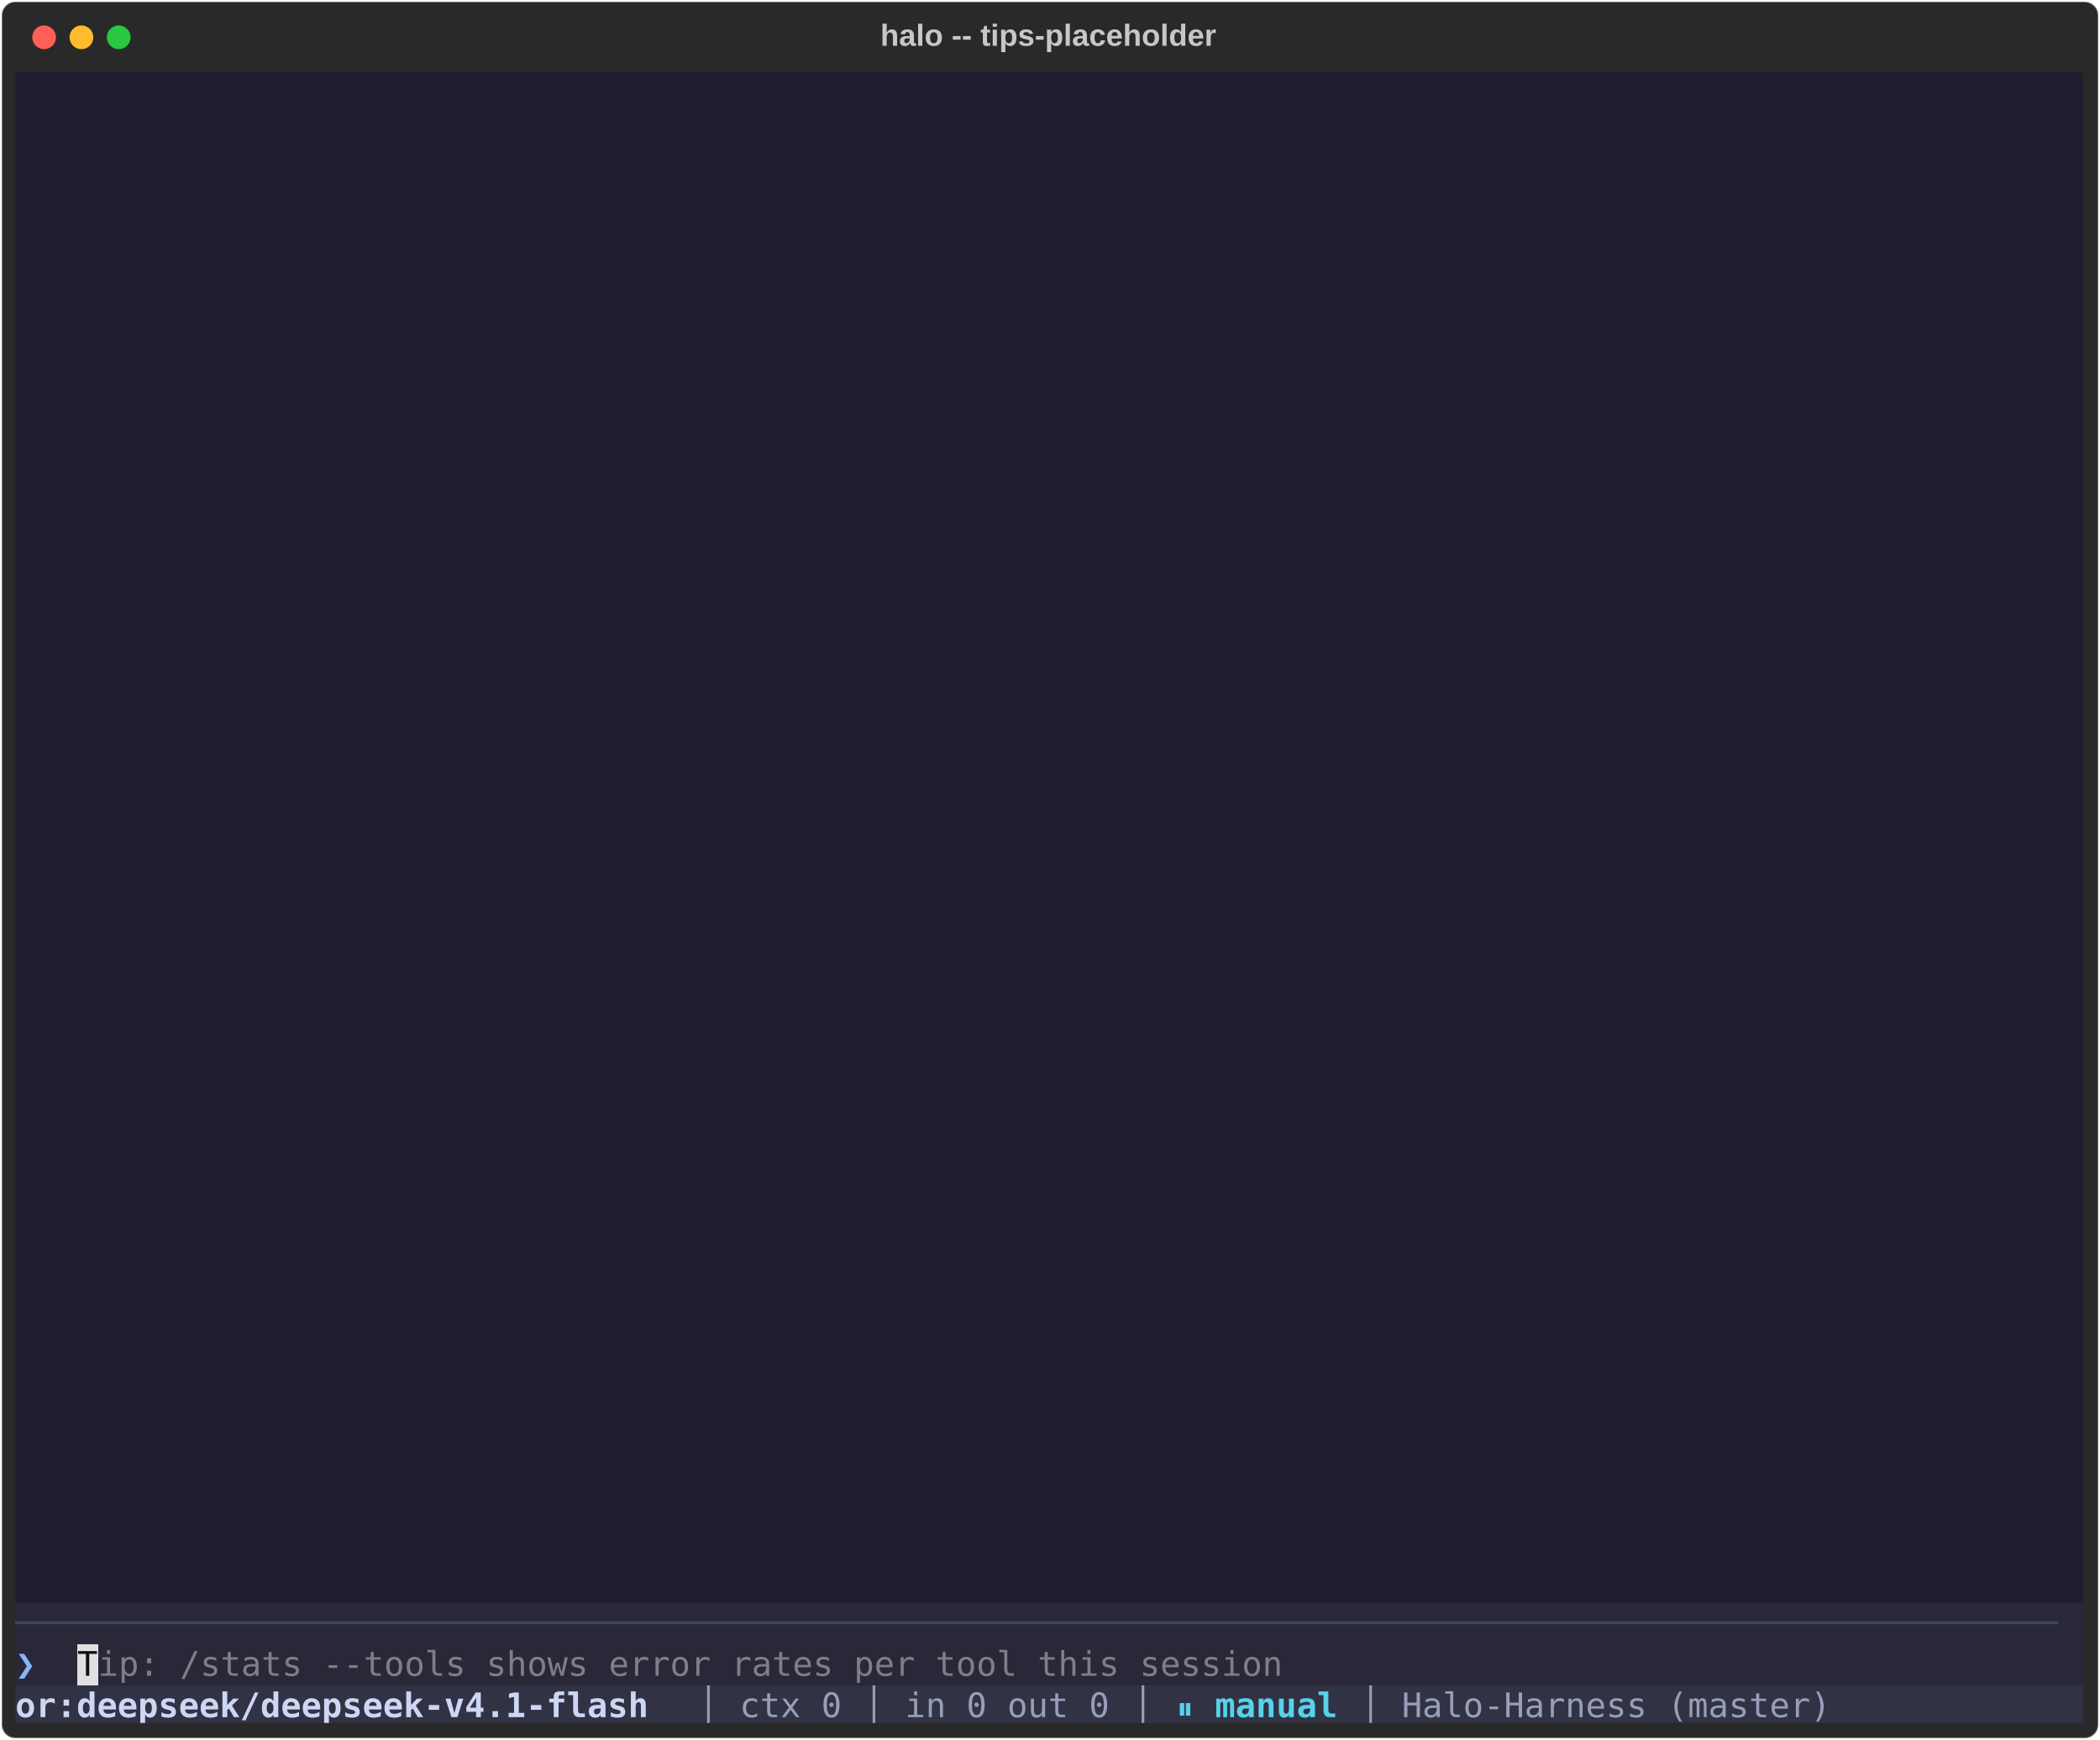
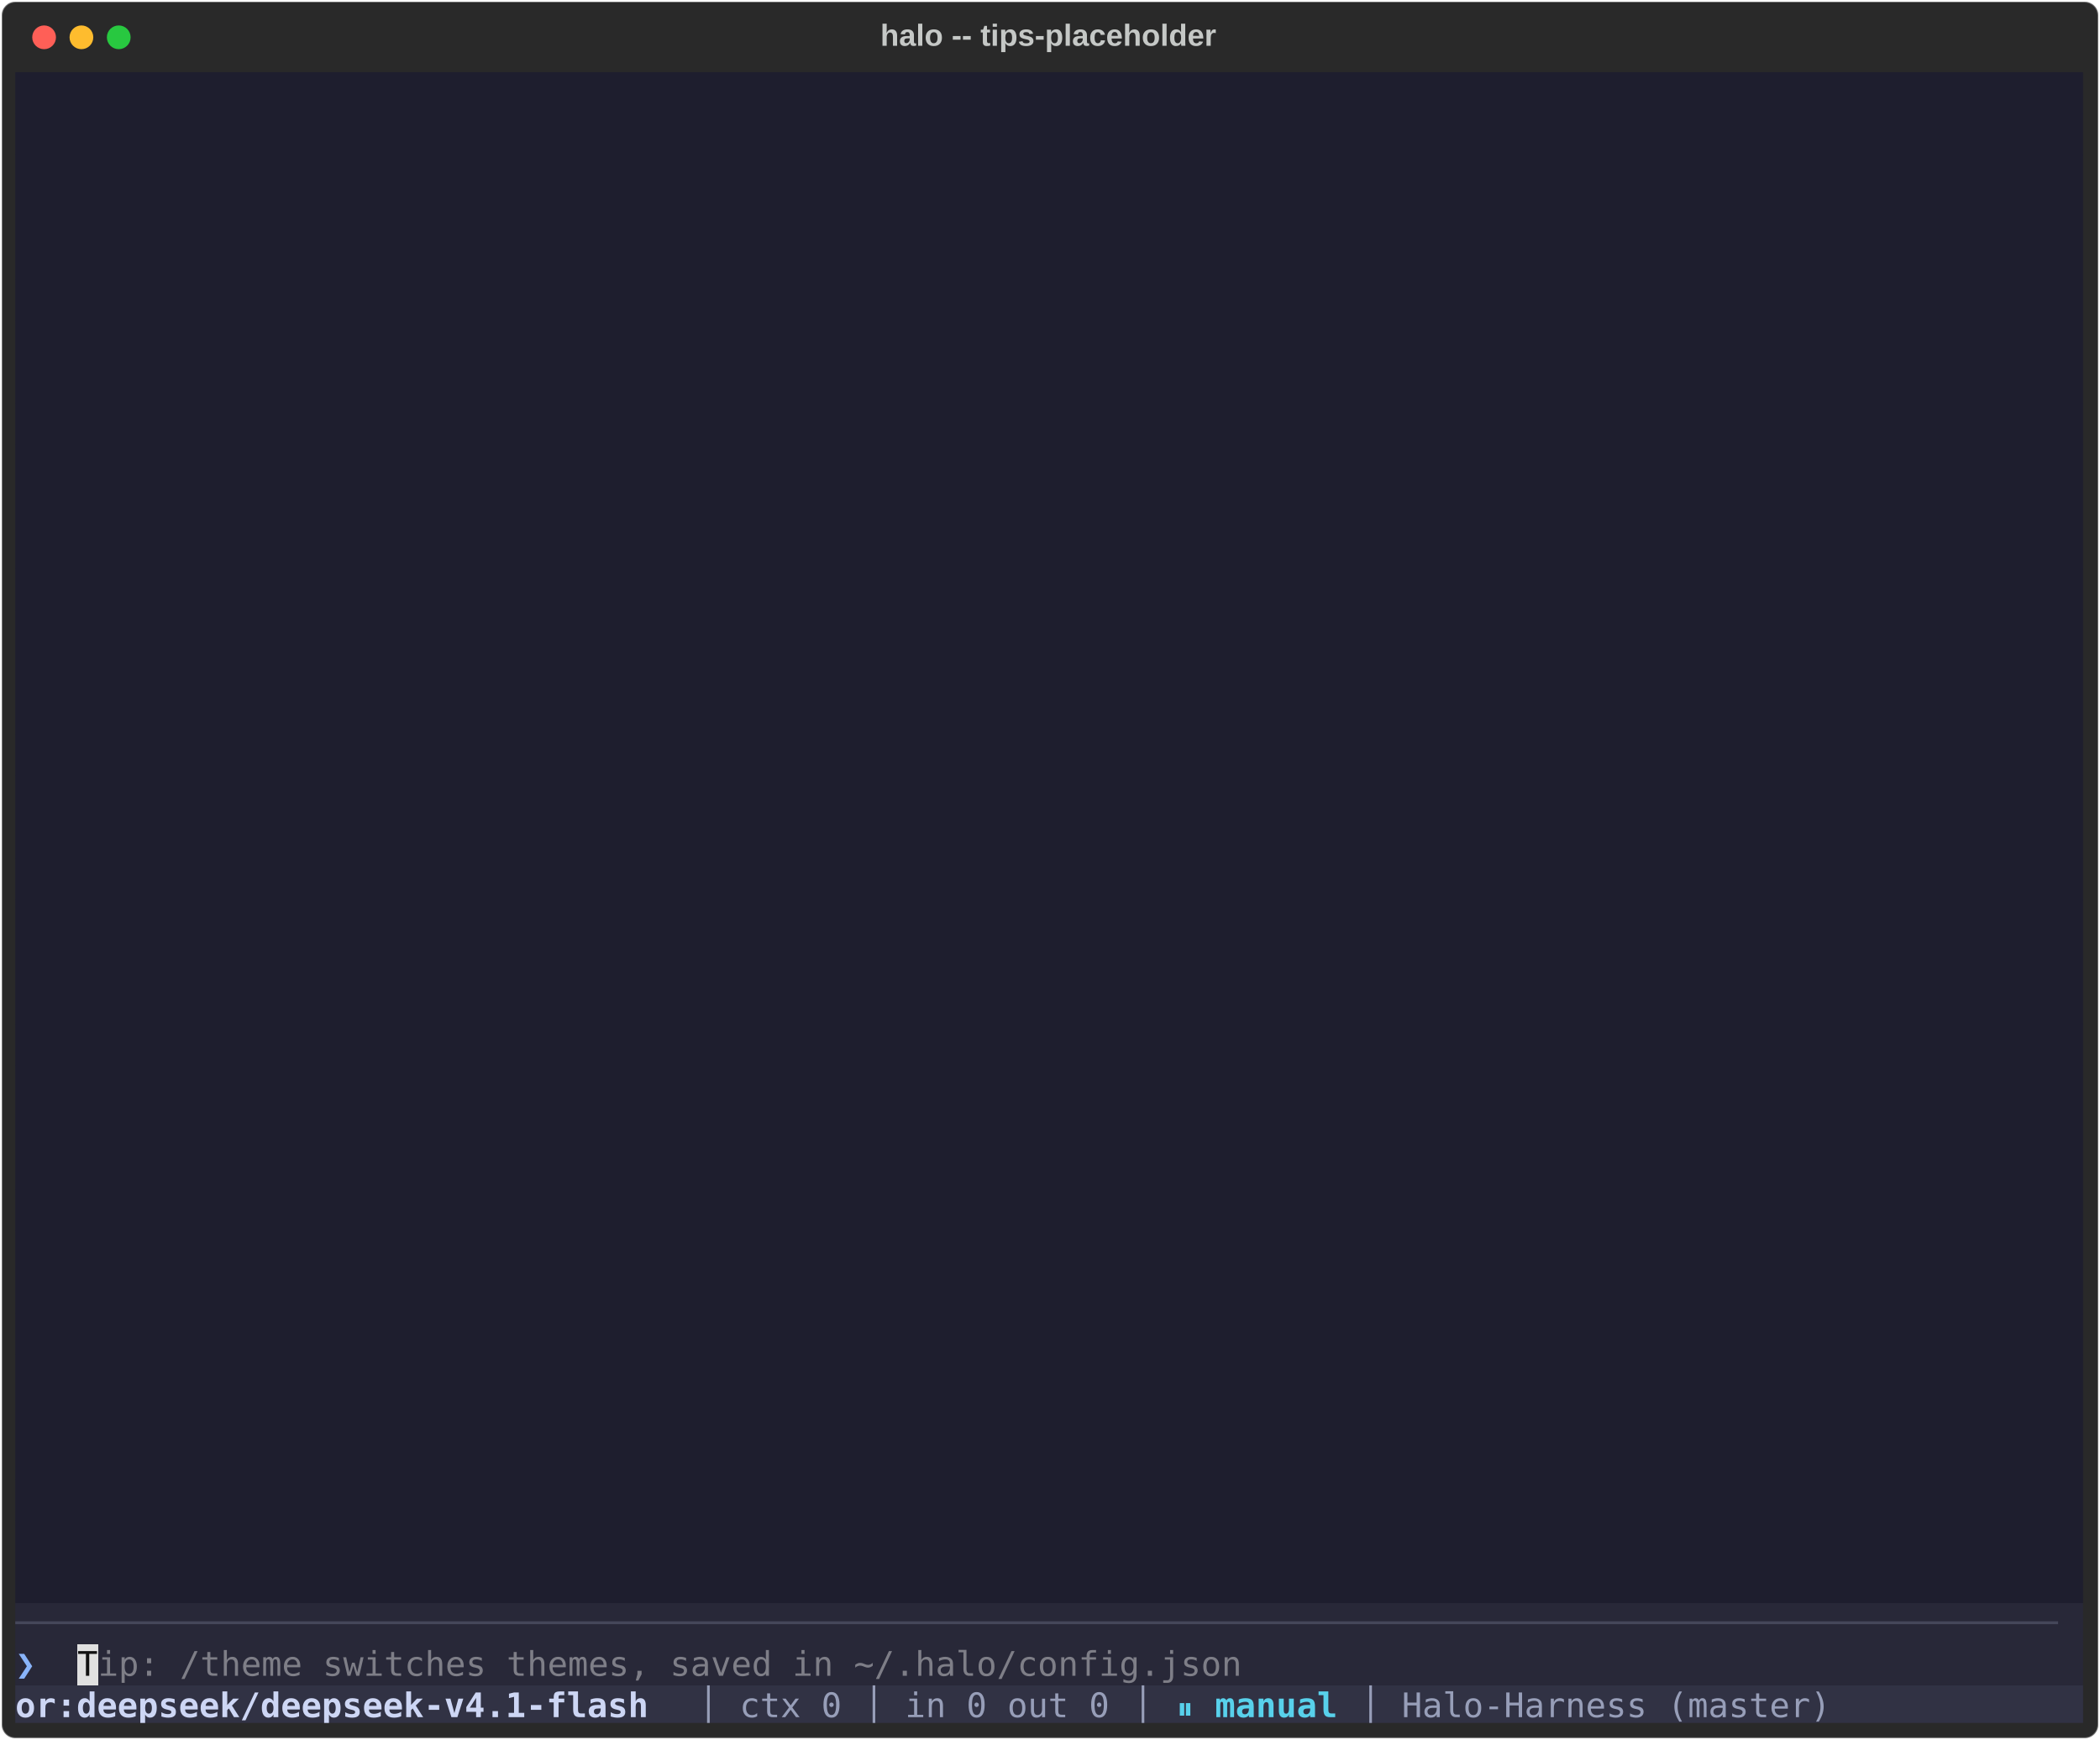
<svg xmlns="http://www.w3.org/2000/svg" class="rich-terminal" viewBox="0 0 1238 1026.0">
  <style>

    @font-face {
        font-family: "Fira Code";
        src: local("FiraCode-Regular"),
                url("https://cdnjs.cloudflare.com/ajax/libs/firacode/6.2.0/woff2/FiraCode-Regular.woff2") format("woff2"),
                url("https://cdnjs.cloudflare.com/ajax/libs/firacode/6.2.0/woff/FiraCode-Regular.woff") format("woff");
        font-style: normal;
        font-weight: 400;
    }
    @font-face {
        font-family: "Fira Code";
        src: local("FiraCode-Bold"),
                url("https://cdnjs.cloudflare.com/ajax/libs/firacode/6.2.0/woff2/FiraCode-Bold.woff2") format("woff2"),
                url("https://cdnjs.cloudflare.com/ajax/libs/firacode/6.2.0/woff/FiraCode-Bold.woff") format("woff");
        font-style: bold;
        font-weight: 700;
    }

-     .terminal-1135615473-matrix {
+     .terminal-3809549566-matrix {
        font-family: Fira Code, monospace;
        font-size: 20px;
        line-height: 24.4px;
        font-variant-east-asian: full-width;
    }

-     .terminal-1135615473-title {
+     .terminal-3809549566-title {
        font-size: 18px;
        font-weight: bold;
        font-family: arial;
    }

-     .terminal-1135615473-r1 { fill: #c5c8c6 }
- .terminal-1135615473-r2 { fill: #45475a }
- .terminal-1135615473-r3 { fill: #89b4fa;font-weight: bold }
- .terminal-1135615473-r4 { fill: #121212 }
- .terminal-1135615473-r5 { fill: #7e7e87 }
- .terminal-1135615473-r6 { fill: #cdd6f4;font-weight: bold }
- .terminal-1135615473-r7 { fill: #979eb8 }
- .terminal-1135615473-r8 { fill: #58d1eb;font-weight: bold }
+     .terminal-3809549566-r1 { fill: #c5c8c6 }
+ .terminal-3809549566-r2 { fill: #45475a }
+ .terminal-3809549566-r3 { fill: #89b4fa;font-weight: bold }
+ .terminal-3809549566-r4 { fill: #121212 }
+ .terminal-3809549566-r5 { fill: #7e7e87 }
+ .terminal-3809549566-r6 { fill: #cdd6f4;font-weight: bold }
+ .terminal-3809549566-r7 { fill: #979eb8 }
+ .terminal-3809549566-r8 { fill: #58d1eb;font-weight: bold }
    </style>
  <defs>
-     <clipPath id="terminal-1135615473-clip-terminal">
+     <clipPath id="terminal-3809549566-clip-terminal">
      <rect x="0" y="0" width="1219.0" height="975.0" />
    </clipPath>
-     <clipPath id="terminal-1135615473-line-0">
+     <clipPath id="terminal-3809549566-line-0">
      <rect x="0" y="1.5" width="1220" height="24.65" />
    </clipPath>
-     <clipPath id="terminal-1135615473-line-1">
+     <clipPath id="terminal-3809549566-line-1">
      <rect x="0" y="25.9" width="1220" height="24.65" />
    </clipPath>
-     <clipPath id="terminal-1135615473-line-2">
+     <clipPath id="terminal-3809549566-line-2">
      <rect x="0" y="50.3" width="1220" height="24.65" />
    </clipPath>
-     <clipPath id="terminal-1135615473-line-3">
+     <clipPath id="terminal-3809549566-line-3">
      <rect x="0" y="74.7" width="1220" height="24.65" />
    </clipPath>
-     <clipPath id="terminal-1135615473-line-4">
+     <clipPath id="terminal-3809549566-line-4">
      <rect x="0" y="99.1" width="1220" height="24.65" />
    </clipPath>
-     <clipPath id="terminal-1135615473-line-5">
+     <clipPath id="terminal-3809549566-line-5">
      <rect x="0" y="123.5" width="1220" height="24.65" />
    </clipPath>
-     <clipPath id="terminal-1135615473-line-6">
+     <clipPath id="terminal-3809549566-line-6">
      <rect x="0" y="147.9" width="1220" height="24.65" />
    </clipPath>
-     <clipPath id="terminal-1135615473-line-7">
+     <clipPath id="terminal-3809549566-line-7">
      <rect x="0" y="172.3" width="1220" height="24.65" />
    </clipPath>
-     <clipPath id="terminal-1135615473-line-8">
+     <clipPath id="terminal-3809549566-line-8">
      <rect x="0" y="196.7" width="1220" height="24.65" />
    </clipPath>
-     <clipPath id="terminal-1135615473-line-9">
+     <clipPath id="terminal-3809549566-line-9">
      <rect x="0" y="221.1" width="1220" height="24.65" />
    </clipPath>
-     <clipPath id="terminal-1135615473-line-10">
+     <clipPath id="terminal-3809549566-line-10">
      <rect x="0" y="245.5" width="1220" height="24.65" />
    </clipPath>
-     <clipPath id="terminal-1135615473-line-11">
+     <clipPath id="terminal-3809549566-line-11">
      <rect x="0" y="269.9" width="1220" height="24.65" />
    </clipPath>
-     <clipPath id="terminal-1135615473-line-12">
+     <clipPath id="terminal-3809549566-line-12">
      <rect x="0" y="294.3" width="1220" height="24.65" />
    </clipPath>
-     <clipPath id="terminal-1135615473-line-13">
+     <clipPath id="terminal-3809549566-line-13">
      <rect x="0" y="318.7" width="1220" height="24.65" />
    </clipPath>
-     <clipPath id="terminal-1135615473-line-14">
+     <clipPath id="terminal-3809549566-line-14">
      <rect x="0" y="343.1" width="1220" height="24.65" />
    </clipPath>
-     <clipPath id="terminal-1135615473-line-15">
+     <clipPath id="terminal-3809549566-line-15">
      <rect x="0" y="367.5" width="1220" height="24.65" />
    </clipPath>
-     <clipPath id="terminal-1135615473-line-16">
+     <clipPath id="terminal-3809549566-line-16">
      <rect x="0" y="391.9" width="1220" height="24.65" />
    </clipPath>
-     <clipPath id="terminal-1135615473-line-17">
+     <clipPath id="terminal-3809549566-line-17">
      <rect x="0" y="416.3" width="1220" height="24.65" />
    </clipPath>
-     <clipPath id="terminal-1135615473-line-18">
+     <clipPath id="terminal-3809549566-line-18">
      <rect x="0" y="440.7" width="1220" height="24.65" />
    </clipPath>
-     <clipPath id="terminal-1135615473-line-19">
+     <clipPath id="terminal-3809549566-line-19">
      <rect x="0" y="465.1" width="1220" height="24.65" />
    </clipPath>
-     <clipPath id="terminal-1135615473-line-20">
+     <clipPath id="terminal-3809549566-line-20">
      <rect x="0" y="489.5" width="1220" height="24.65" />
    </clipPath>
-     <clipPath id="terminal-1135615473-line-21">
+     <clipPath id="terminal-3809549566-line-21">
      <rect x="0" y="513.9" width="1220" height="24.65" />
    </clipPath>
-     <clipPath id="terminal-1135615473-line-22">
+     <clipPath id="terminal-3809549566-line-22">
      <rect x="0" y="538.3" width="1220" height="24.65" />
    </clipPath>
-     <clipPath id="terminal-1135615473-line-23">
+     <clipPath id="terminal-3809549566-line-23">
      <rect x="0" y="562.7" width="1220" height="24.65" />
    </clipPath>
-     <clipPath id="terminal-1135615473-line-24">
+     <clipPath id="terminal-3809549566-line-24">
      <rect x="0" y="587.1" width="1220" height="24.65" />
    </clipPath>
-     <clipPath id="terminal-1135615473-line-25">
+     <clipPath id="terminal-3809549566-line-25">
      <rect x="0" y="611.5" width="1220" height="24.65" />
    </clipPath>
-     <clipPath id="terminal-1135615473-line-26">
+     <clipPath id="terminal-3809549566-line-26">
      <rect x="0" y="635.9" width="1220" height="24.65" />
    </clipPath>
-     <clipPath id="terminal-1135615473-line-27">
+     <clipPath id="terminal-3809549566-line-27">
      <rect x="0" y="660.3" width="1220" height="24.65" />
    </clipPath>
-     <clipPath id="terminal-1135615473-line-28">
+     <clipPath id="terminal-3809549566-line-28">
      <rect x="0" y="684.7" width="1220" height="24.65" />
    </clipPath>
-     <clipPath id="terminal-1135615473-line-29">
+     <clipPath id="terminal-3809549566-line-29">
      <rect x="0" y="709.1" width="1220" height="24.65" />
    </clipPath>
-     <clipPath id="terminal-1135615473-line-30">
+     <clipPath id="terminal-3809549566-line-30">
      <rect x="0" y="733.5" width="1220" height="24.65" />
    </clipPath>
-     <clipPath id="terminal-1135615473-line-31">
+     <clipPath id="terminal-3809549566-line-31">
      <rect x="0" y="757.9" width="1220" height="24.65" />
    </clipPath>
-     <clipPath id="terminal-1135615473-line-32">
+     <clipPath id="terminal-3809549566-line-32">
      <rect x="0" y="782.3" width="1220" height="24.65" />
    </clipPath>
-     <clipPath id="terminal-1135615473-line-33">
+     <clipPath id="terminal-3809549566-line-33">
      <rect x="0" y="806.7" width="1220" height="24.65" />
    </clipPath>
-     <clipPath id="terminal-1135615473-line-34">
+     <clipPath id="terminal-3809549566-line-34">
      <rect x="0" y="831.1" width="1220" height="24.65" />
    </clipPath>
-     <clipPath id="terminal-1135615473-line-35">
+     <clipPath id="terminal-3809549566-line-35">
      <rect x="0" y="855.5" width="1220" height="24.65" />
    </clipPath>
-     <clipPath id="terminal-1135615473-line-36">
+     <clipPath id="terminal-3809549566-line-36">
      <rect x="0" y="879.9" width="1220" height="24.65" />
    </clipPath>
-     <clipPath id="terminal-1135615473-line-37">
+     <clipPath id="terminal-3809549566-line-37">
      <rect x="0" y="904.3" width="1220" height="24.65" />
    </clipPath>
-     <clipPath id="terminal-1135615473-line-38">
+     <clipPath id="terminal-3809549566-line-38">
      <rect x="0" y="928.7" width="1220" height="24.65" />
    </clipPath>
  </defs>
  <rect fill="#292929" stroke="rgba(255,255,255,0.35)" stroke-width="1" x="1" y="1" width="1236" height="1024" rx="8" />
-   <text class="terminal-1135615473-title" fill="#c5c8c6" text-anchor="middle" x="618" y="27">halo -- tips-placeholder</text>
+   <text class="terminal-3809549566-title" fill="#c5c8c6" text-anchor="middle" x="618" y="27">halo -- tips-placeholder</text>
  <g transform="translate(26,22)">
    <circle cx="0" cy="0" r="7" fill="#ff5f57" />
    <circle cx="22" cy="0" r="7" fill="#febc2e" />
    <circle cx="44" cy="0" r="7" fill="#28c840" />
  </g>
-   <g transform="translate(9, 41)" clip-path="url(#terminal-1135615473-clip-terminal)">
+   <g transform="translate(9, 41)" clip-path="url(#terminal-3809549566-clip-terminal)">
    <rect fill="#1e1e2e" x="0" y="1.5" width="1220" height="24.65" shape-rendering="crispEdges" />
    <rect fill="#1e1e2e" x="0" y="25.9" width="1220" height="24.65" shape-rendering="crispEdges" />
    <rect fill="#1e1e2e" x="0" y="50.3" width="1220" height="24.65" shape-rendering="crispEdges" />
    <rect fill="#1e1e2e" x="0" y="74.7" width="1220" height="24.65" shape-rendering="crispEdges" />
    <rect fill="#1e1e2e" x="0" y="99.1" width="1220" height="24.65" shape-rendering="crispEdges" />
    <rect fill="#1e1e2e" x="0" y="123.5" width="1220" height="24.65" shape-rendering="crispEdges" />
    <rect fill="#1e1e2e" x="0" y="147.9" width="1220" height="24.65" shape-rendering="crispEdges" />
    <rect fill="#1e1e2e" x="0" y="172.3" width="1220" height="24.65" shape-rendering="crispEdges" />
    <rect fill="#1e1e2e" x="0" y="196.7" width="1220" height="24.65" shape-rendering="crispEdges" />
    <rect fill="#1e1e2e" x="0" y="221.1" width="1220" height="24.65" shape-rendering="crispEdges" />
    <rect fill="#1e1e2e" x="0" y="245.5" width="1220" height="24.65" shape-rendering="crispEdges" />
    <rect fill="#1e1e2e" x="0" y="269.9" width="1220" height="24.65" shape-rendering="crispEdges" />
    <rect fill="#1e1e2e" x="0" y="294.3" width="1220" height="24.65" shape-rendering="crispEdges" />
    <rect fill="#1e1e2e" x="0" y="318.7" width="1220" height="24.65" shape-rendering="crispEdges" />
    <rect fill="#1e1e2e" x="0" y="343.1" width="1220" height="24.65" shape-rendering="crispEdges" />
    <rect fill="#1e1e2e" x="0" y="367.5" width="1220" height="24.65" shape-rendering="crispEdges" />
    <rect fill="#1e1e2e" x="0" y="391.9" width="1220" height="24.65" shape-rendering="crispEdges" />
    <rect fill="#1e1e2e" x="0" y="416.3" width="1220" height="24.65" shape-rendering="crispEdges" />
    <rect fill="#1e1e2e" x="0" y="440.7" width="1220" height="24.65" shape-rendering="crispEdges" />
    <rect fill="#1e1e2e" x="0" y="465.1" width="1220" height="24.65" shape-rendering="crispEdges" />
    <rect fill="#1e1e2e" x="0" y="489.5" width="1220" height="24.65" shape-rendering="crispEdges" />
    <rect fill="#1e1e2e" x="0" y="513.9" width="1220" height="24.65" shape-rendering="crispEdges" />
    <rect fill="#1e1e2e" x="0" y="538.3" width="1220" height="24.65" shape-rendering="crispEdges" />
    <rect fill="#1e1e2e" x="0" y="562.7" width="1220" height="24.65" shape-rendering="crispEdges" />
    <rect fill="#1e1e2e" x="0" y="587.1" width="1220" height="24.65" shape-rendering="crispEdges" />
    <rect fill="#1e1e2e" x="0" y="611.5" width="1220" height="24.65" shape-rendering="crispEdges" />
    <rect fill="#1e1e2e" x="0" y="635.9" width="1220" height="24.65" shape-rendering="crispEdges" />
    <rect fill="#1e1e2e" x="0" y="660.3" width="1220" height="24.65" shape-rendering="crispEdges" />
    <rect fill="#1e1e2e" x="0" y="684.7" width="1220" height="24.65" shape-rendering="crispEdges" />
    <rect fill="#1e1e2e" x="0" y="709.1" width="1220" height="24.65" shape-rendering="crispEdges" />
    <rect fill="#1e1e2e" x="0" y="733.5" width="1220" height="24.65" shape-rendering="crispEdges" />
    <rect fill="#1e1e2e" x="0" y="757.9" width="1220" height="24.65" shape-rendering="crispEdges" />
    <rect fill="#1e1e2e" x="0" y="782.3" width="1220" height="24.65" shape-rendering="crispEdges" />
    <rect fill="#1e1e2e" x="0" y="806.7" width="1220" height="24.65" shape-rendering="crispEdges" />
    <rect fill="#1e1e2e" x="0" y="831.1" width="1220" height="24.65" shape-rendering="crispEdges" />
    <rect fill="#1e1e2e" x="0" y="855.5" width="1220" height="24.65" shape-rendering="crispEdges" />
    <rect fill="#1e1e2e" x="0" y="879.9" width="1220" height="24.65" shape-rendering="crispEdges" />
    <rect fill="#282838" x="0" y="904.3" width="1220" height="24.65" shape-rendering="crispEdges" />
    <rect fill="#282838" x="0" y="928.7" width="12.2" height="24.65" shape-rendering="crispEdges" />
    <rect fill="#282838" x="12.2" y="928.7" width="12.2" height="24.65" shape-rendering="crispEdges" />
    <rect fill="#282838" x="24.4" y="928.7" width="12.2" height="24.65" shape-rendering="crispEdges" />
    <rect fill="#e0e0e0" x="36.6" y="928.7" width="12.2" height="24.65" shape-rendering="crispEdges" />
-     <rect fill="#282838" x="48.8" y="928.7" width="707.6" height="24.65" shape-rendering="crispEdges" />
-     <rect fill="#282838" x="756.4" y="928.7" width="463.6" height="24.65" shape-rendering="crispEdges" />
+     <rect fill="#282838" x="48.8" y="928.7" width="683.2" height="24.65" shape-rendering="crispEdges" />
+     <rect fill="#282838" x="732" y="928.7" width="488" height="24.65" shape-rendering="crispEdges" />
    <rect fill="#313244" x="0" y="953.1" width="402.6" height="24.65" shape-rendering="crispEdges" />
    <rect fill="#313244" x="402.6" y="953.1" width="24.4" height="24.65" shape-rendering="crispEdges" />
    <rect fill="#313244" x="427" y="953.1" width="73.2" height="24.65" shape-rendering="crispEdges" />
    <rect fill="#313244" x="500.2" y="953.1" width="24.4" height="24.65" shape-rendering="crispEdges" />
    <rect fill="#313244" x="524.6" y="953.1" width="134.2" height="24.65" shape-rendering="crispEdges" />
    <rect fill="#313244" x="658.8" y="953.1" width="24.4" height="24.65" shape-rendering="crispEdges" />
    <rect fill="#313244" x="683.2" y="953.1" width="109.8" height="24.65" shape-rendering="crispEdges" />
    <rect fill="#313244" x="793" y="953.1" width="24.4" height="24.65" shape-rendering="crispEdges" />
    <rect fill="#313244" x="817.4" y="953.1" width="268.4" height="24.65" shape-rendering="crispEdges" />
    <rect fill="#313244" x="1085.8" y="953.1" width="134.2" height="24.65" shape-rendering="crispEdges" />
-     <g class="terminal-1135615473-matrix">
-       <text class="terminal-1135615473-r1" x="1220" y="20" textLength="12.2" clip-path="url(#terminal-1135615473-line-0)">
- </text>
-       <text class="terminal-1135615473-r1" x="1220" y="44.4" textLength="12.2" clip-path="url(#terminal-1135615473-line-1)">
- </text>
-       <text class="terminal-1135615473-r1" x="1220" y="68.8" textLength="12.2" clip-path="url(#terminal-1135615473-line-2)">
- </text>
-       <text class="terminal-1135615473-r1" x="1220" y="93.2" textLength="12.2" clip-path="url(#terminal-1135615473-line-3)">
- </text>
-       <text class="terminal-1135615473-r1" x="1220" y="117.6" textLength="12.2" clip-path="url(#terminal-1135615473-line-4)">
- </text>
-       <text class="terminal-1135615473-r1" x="1220" y="142" textLength="12.2" clip-path="url(#terminal-1135615473-line-5)">
- </text>
-       <text class="terminal-1135615473-r1" x="1220" y="166.4" textLength="12.2" clip-path="url(#terminal-1135615473-line-6)">
- </text>
-       <text class="terminal-1135615473-r1" x="1220" y="190.8" textLength="12.2" clip-path="url(#terminal-1135615473-line-7)">
- </text>
-       <text class="terminal-1135615473-r1" x="1220" y="215.2" textLength="12.2" clip-path="url(#terminal-1135615473-line-8)">
- </text>
-       <text class="terminal-1135615473-r1" x="1220" y="239.6" textLength="12.2" clip-path="url(#terminal-1135615473-line-9)">
- </text>
-       <text class="terminal-1135615473-r1" x="1220" y="264" textLength="12.2" clip-path="url(#terminal-1135615473-line-10)">
- </text>
-       <text class="terminal-1135615473-r1" x="1220" y="288.4" textLength="12.2" clip-path="url(#terminal-1135615473-line-11)">
- </text>
-       <text class="terminal-1135615473-r1" x="1220" y="312.8" textLength="12.2" clip-path="url(#terminal-1135615473-line-12)">
- </text>
-       <text class="terminal-1135615473-r1" x="1220" y="337.2" textLength="12.2" clip-path="url(#terminal-1135615473-line-13)">
- </text>
-       <text class="terminal-1135615473-r1" x="1220" y="361.6" textLength="12.2" clip-path="url(#terminal-1135615473-line-14)">
- </text>
-       <text class="terminal-1135615473-r1" x="1220" y="386" textLength="12.2" clip-path="url(#terminal-1135615473-line-15)">
- </text>
-       <text class="terminal-1135615473-r1" x="1220" y="410.4" textLength="12.2" clip-path="url(#terminal-1135615473-line-16)">
- </text>
-       <text class="terminal-1135615473-r1" x="1220" y="434.8" textLength="12.2" clip-path="url(#terminal-1135615473-line-17)">
- </text>
-       <text class="terminal-1135615473-r1" x="1220" y="459.2" textLength="12.2" clip-path="url(#terminal-1135615473-line-18)">
- </text>
-       <text class="terminal-1135615473-r1" x="1220" y="483.6" textLength="12.2" clip-path="url(#terminal-1135615473-line-19)">
- </text>
-       <text class="terminal-1135615473-r1" x="1220" y="508" textLength="12.2" clip-path="url(#terminal-1135615473-line-20)">
- </text>
-       <text class="terminal-1135615473-r1" x="1220" y="532.4" textLength="12.2" clip-path="url(#terminal-1135615473-line-21)">
- </text>
-       <text class="terminal-1135615473-r1" x="1220" y="556.8" textLength="12.2" clip-path="url(#terminal-1135615473-line-22)">
- </text>
-       <text class="terminal-1135615473-r1" x="1220" y="581.2" textLength="12.2" clip-path="url(#terminal-1135615473-line-23)">
- </text>
-       <text class="terminal-1135615473-r1" x="1220" y="605.6" textLength="12.2" clip-path="url(#terminal-1135615473-line-24)">
- </text>
-       <text class="terminal-1135615473-r1" x="1220" y="630" textLength="12.2" clip-path="url(#terminal-1135615473-line-25)">
- </text>
-       <text class="terminal-1135615473-r1" x="1220" y="654.4" textLength="12.2" clip-path="url(#terminal-1135615473-line-26)">
- </text>
-       <text class="terminal-1135615473-r1" x="1220" y="678.8" textLength="12.2" clip-path="url(#terminal-1135615473-line-27)">
- </text>
-       <text class="terminal-1135615473-r1" x="1220" y="703.2" textLength="12.2" clip-path="url(#terminal-1135615473-line-28)">
- </text>
-       <text class="terminal-1135615473-r1" x="1220" y="727.6" textLength="12.2" clip-path="url(#terminal-1135615473-line-29)">
- </text>
-       <text class="terminal-1135615473-r1" x="1220" y="752" textLength="12.2" clip-path="url(#terminal-1135615473-line-30)">
- </text>
-       <text class="terminal-1135615473-r1" x="1220" y="776.4" textLength="12.2" clip-path="url(#terminal-1135615473-line-31)">
- </text>
-       <text class="terminal-1135615473-r1" x="1220" y="800.8" textLength="12.2" clip-path="url(#terminal-1135615473-line-32)">
- </text>
-       <text class="terminal-1135615473-r1" x="1220" y="825.2" textLength="12.2" clip-path="url(#terminal-1135615473-line-33)">
- </text>
-       <text class="terminal-1135615473-r1" x="1220" y="849.6" textLength="12.2" clip-path="url(#terminal-1135615473-line-34)">
- </text>
-       <text class="terminal-1135615473-r1" x="1220" y="874" textLength="12.2" clip-path="url(#terminal-1135615473-line-35)">
- </text>
-       <text class="terminal-1135615473-r1" x="1220" y="898.4" textLength="12.2" clip-path="url(#terminal-1135615473-line-36)">
- </text>
-       <text class="terminal-1135615473-r2" x="0" y="922.8" textLength="1220" clip-path="url(#terminal-1135615473-line-37)">────────────────────────────────────────────────────────────────────────────────────────────────────</text>
-       <text class="terminal-1135615473-r1" x="1220" y="922.8" textLength="12.2" clip-path="url(#terminal-1135615473-line-37)">
- </text>
-       <text class="terminal-1135615473-r3" x="0" y="947.2" textLength="12.2" clip-path="url(#terminal-1135615473-line-38)">❯</text>
-       <text class="terminal-1135615473-r4" x="36.6" y="947.2" textLength="12.2" clip-path="url(#terminal-1135615473-line-38)">T</text>
-       <text class="terminal-1135615473-r5" x="48.8" y="947.2" textLength="707.6" clip-path="url(#terminal-1135615473-line-38)">ip: /stats --tools shows error rates per tool this session</text>
-       <text class="terminal-1135615473-r1" x="1220" y="947.2" textLength="12.2" clip-path="url(#terminal-1135615473-line-38)">
- </text>
-       <text class="terminal-1135615473-r6" x="0" y="971.6" textLength="402.6" clip-path="url(#terminal-1135615473-line-39)"> or:deepseek/deepseek-v4.1-flash </text>
-       <text class="terminal-1135615473-r7" x="402.6" y="971.6" textLength="24.4" clip-path="url(#terminal-1135615473-line-39)">│ </text>
-       <text class="terminal-1135615473-r7" x="427" y="971.6" textLength="73.2" clip-path="url(#terminal-1135615473-line-39)">ctx 0 </text>
-       <text class="terminal-1135615473-r7" x="500.2" y="971.6" textLength="24.4" clip-path="url(#terminal-1135615473-line-39)">│ </text>
-       <text class="terminal-1135615473-r7" x="524.6" y="971.6" textLength="134.2" clip-path="url(#terminal-1135615473-line-39)">in 0 out 0 </text>
-       <text class="terminal-1135615473-r7" x="658.8" y="971.6" textLength="24.4" clip-path="url(#terminal-1135615473-line-39)">│ </text>
-       <text class="terminal-1135615473-r8" x="683.2" y="971.6" textLength="109.8" clip-path="url(#terminal-1135615473-line-39)">⏸ manual </text>
-       <text class="terminal-1135615473-r7" x="793" y="971.6" textLength="24.4" clip-path="url(#terminal-1135615473-line-39)">│ </text>
-       <text class="terminal-1135615473-r7" x="817.4" y="971.6" textLength="268.4" clip-path="url(#terminal-1135615473-line-39)">Halo-Harness (master) </text>
+     <g class="terminal-3809549566-matrix">
+       <text class="terminal-3809549566-r1" x="1220" y="20" textLength="12.2" clip-path="url(#terminal-3809549566-line-0)">
+ </text>
+       <text class="terminal-3809549566-r1" x="1220" y="44.4" textLength="12.2" clip-path="url(#terminal-3809549566-line-1)">
+ </text>
+       <text class="terminal-3809549566-r1" x="1220" y="68.8" textLength="12.2" clip-path="url(#terminal-3809549566-line-2)">
+ </text>
+       <text class="terminal-3809549566-r1" x="1220" y="93.2" textLength="12.2" clip-path="url(#terminal-3809549566-line-3)">
+ </text>
+       <text class="terminal-3809549566-r1" x="1220" y="117.6" textLength="12.2" clip-path="url(#terminal-3809549566-line-4)">
+ </text>
+       <text class="terminal-3809549566-r1" x="1220" y="142" textLength="12.2" clip-path="url(#terminal-3809549566-line-5)">
+ </text>
+       <text class="terminal-3809549566-r1" x="1220" y="166.4" textLength="12.2" clip-path="url(#terminal-3809549566-line-6)">
+ </text>
+       <text class="terminal-3809549566-r1" x="1220" y="190.8" textLength="12.2" clip-path="url(#terminal-3809549566-line-7)">
+ </text>
+       <text class="terminal-3809549566-r1" x="1220" y="215.2" textLength="12.2" clip-path="url(#terminal-3809549566-line-8)">
+ </text>
+       <text class="terminal-3809549566-r1" x="1220" y="239.6" textLength="12.2" clip-path="url(#terminal-3809549566-line-9)">
+ </text>
+       <text class="terminal-3809549566-r1" x="1220" y="264" textLength="12.2" clip-path="url(#terminal-3809549566-line-10)">
+ </text>
+       <text class="terminal-3809549566-r1" x="1220" y="288.4" textLength="12.2" clip-path="url(#terminal-3809549566-line-11)">
+ </text>
+       <text class="terminal-3809549566-r1" x="1220" y="312.8" textLength="12.2" clip-path="url(#terminal-3809549566-line-12)">
+ </text>
+       <text class="terminal-3809549566-r1" x="1220" y="337.2" textLength="12.2" clip-path="url(#terminal-3809549566-line-13)">
+ </text>
+       <text class="terminal-3809549566-r1" x="1220" y="361.6" textLength="12.2" clip-path="url(#terminal-3809549566-line-14)">
+ </text>
+       <text class="terminal-3809549566-r1" x="1220" y="386" textLength="12.2" clip-path="url(#terminal-3809549566-line-15)">
+ </text>
+       <text class="terminal-3809549566-r1" x="1220" y="410.4" textLength="12.2" clip-path="url(#terminal-3809549566-line-16)">
+ </text>
+       <text class="terminal-3809549566-r1" x="1220" y="434.8" textLength="12.2" clip-path="url(#terminal-3809549566-line-17)">
+ </text>
+       <text class="terminal-3809549566-r1" x="1220" y="459.2" textLength="12.2" clip-path="url(#terminal-3809549566-line-18)">
+ </text>
+       <text class="terminal-3809549566-r1" x="1220" y="483.6" textLength="12.2" clip-path="url(#terminal-3809549566-line-19)">
+ </text>
+       <text class="terminal-3809549566-r1" x="1220" y="508" textLength="12.2" clip-path="url(#terminal-3809549566-line-20)">
+ </text>
+       <text class="terminal-3809549566-r1" x="1220" y="532.4" textLength="12.2" clip-path="url(#terminal-3809549566-line-21)">
+ </text>
+       <text class="terminal-3809549566-r1" x="1220" y="556.8" textLength="12.2" clip-path="url(#terminal-3809549566-line-22)">
+ </text>
+       <text class="terminal-3809549566-r1" x="1220" y="581.2" textLength="12.2" clip-path="url(#terminal-3809549566-line-23)">
+ </text>
+       <text class="terminal-3809549566-r1" x="1220" y="605.6" textLength="12.2" clip-path="url(#terminal-3809549566-line-24)">
+ </text>
+       <text class="terminal-3809549566-r1" x="1220" y="630" textLength="12.2" clip-path="url(#terminal-3809549566-line-25)">
+ </text>
+       <text class="terminal-3809549566-r1" x="1220" y="654.4" textLength="12.2" clip-path="url(#terminal-3809549566-line-26)">
+ </text>
+       <text class="terminal-3809549566-r1" x="1220" y="678.8" textLength="12.2" clip-path="url(#terminal-3809549566-line-27)">
+ </text>
+       <text class="terminal-3809549566-r1" x="1220" y="703.2" textLength="12.2" clip-path="url(#terminal-3809549566-line-28)">
+ </text>
+       <text class="terminal-3809549566-r1" x="1220" y="727.6" textLength="12.2" clip-path="url(#terminal-3809549566-line-29)">
+ </text>
+       <text class="terminal-3809549566-r1" x="1220" y="752" textLength="12.2" clip-path="url(#terminal-3809549566-line-30)">
+ </text>
+       <text class="terminal-3809549566-r1" x="1220" y="776.4" textLength="12.2" clip-path="url(#terminal-3809549566-line-31)">
+ </text>
+       <text class="terminal-3809549566-r1" x="1220" y="800.8" textLength="12.2" clip-path="url(#terminal-3809549566-line-32)">
+ </text>
+       <text class="terminal-3809549566-r1" x="1220" y="825.2" textLength="12.2" clip-path="url(#terminal-3809549566-line-33)">
+ </text>
+       <text class="terminal-3809549566-r1" x="1220" y="849.6" textLength="12.2" clip-path="url(#terminal-3809549566-line-34)">
+ </text>
+       <text class="terminal-3809549566-r1" x="1220" y="874" textLength="12.2" clip-path="url(#terminal-3809549566-line-35)">
+ </text>
+       <text class="terminal-3809549566-r1" x="1220" y="898.4" textLength="12.2" clip-path="url(#terminal-3809549566-line-36)">
+ </text>
+       <text class="terminal-3809549566-r2" x="0" y="922.8" textLength="1220" clip-path="url(#terminal-3809549566-line-37)">────────────────────────────────────────────────────────────────────────────────────────────────────</text>
+       <text class="terminal-3809549566-r1" x="1220" y="922.8" textLength="12.2" clip-path="url(#terminal-3809549566-line-37)">
+ </text>
+       <text class="terminal-3809549566-r3" x="0" y="947.2" textLength="12.2" clip-path="url(#terminal-3809549566-line-38)">❯</text>
+       <text class="terminal-3809549566-r4" x="36.6" y="947.2" textLength="12.2" clip-path="url(#terminal-3809549566-line-38)">T</text>
+       <text class="terminal-3809549566-r5" x="48.8" y="947.2" textLength="683.2" clip-path="url(#terminal-3809549566-line-38)">ip: /theme switches themes, saved in ~/.halo/config.json</text>
+       <text class="terminal-3809549566-r1" x="1220" y="947.2" textLength="12.2" clip-path="url(#terminal-3809549566-line-38)">
+ </text>
+       <text class="terminal-3809549566-r6" x="0" y="971.6" textLength="402.6" clip-path="url(#terminal-3809549566-line-39)"> or:deepseek/deepseek-v4.1-flash </text>
+       <text class="terminal-3809549566-r7" x="402.6" y="971.6" textLength="24.4" clip-path="url(#terminal-3809549566-line-39)">│ </text>
+       <text class="terminal-3809549566-r7" x="427" y="971.6" textLength="73.2" clip-path="url(#terminal-3809549566-line-39)">ctx 0 </text>
+       <text class="terminal-3809549566-r7" x="500.2" y="971.6" textLength="24.4" clip-path="url(#terminal-3809549566-line-39)">│ </text>
+       <text class="terminal-3809549566-r7" x="524.6" y="971.6" textLength="134.2" clip-path="url(#terminal-3809549566-line-39)">in 0 out 0 </text>
+       <text class="terminal-3809549566-r7" x="658.8" y="971.6" textLength="24.4" clip-path="url(#terminal-3809549566-line-39)">│ </text>
+       <text class="terminal-3809549566-r8" x="683.2" y="971.6" textLength="109.8" clip-path="url(#terminal-3809549566-line-39)">⏸ manual </text>
+       <text class="terminal-3809549566-r7" x="793" y="971.6" textLength="24.4" clip-path="url(#terminal-3809549566-line-39)">│ </text>
+       <text class="terminal-3809549566-r7" x="817.4" y="971.6" textLength="268.4" clip-path="url(#terminal-3809549566-line-39)">Halo-Harness (master) </text>
    </g>
  </g>
</svg>
